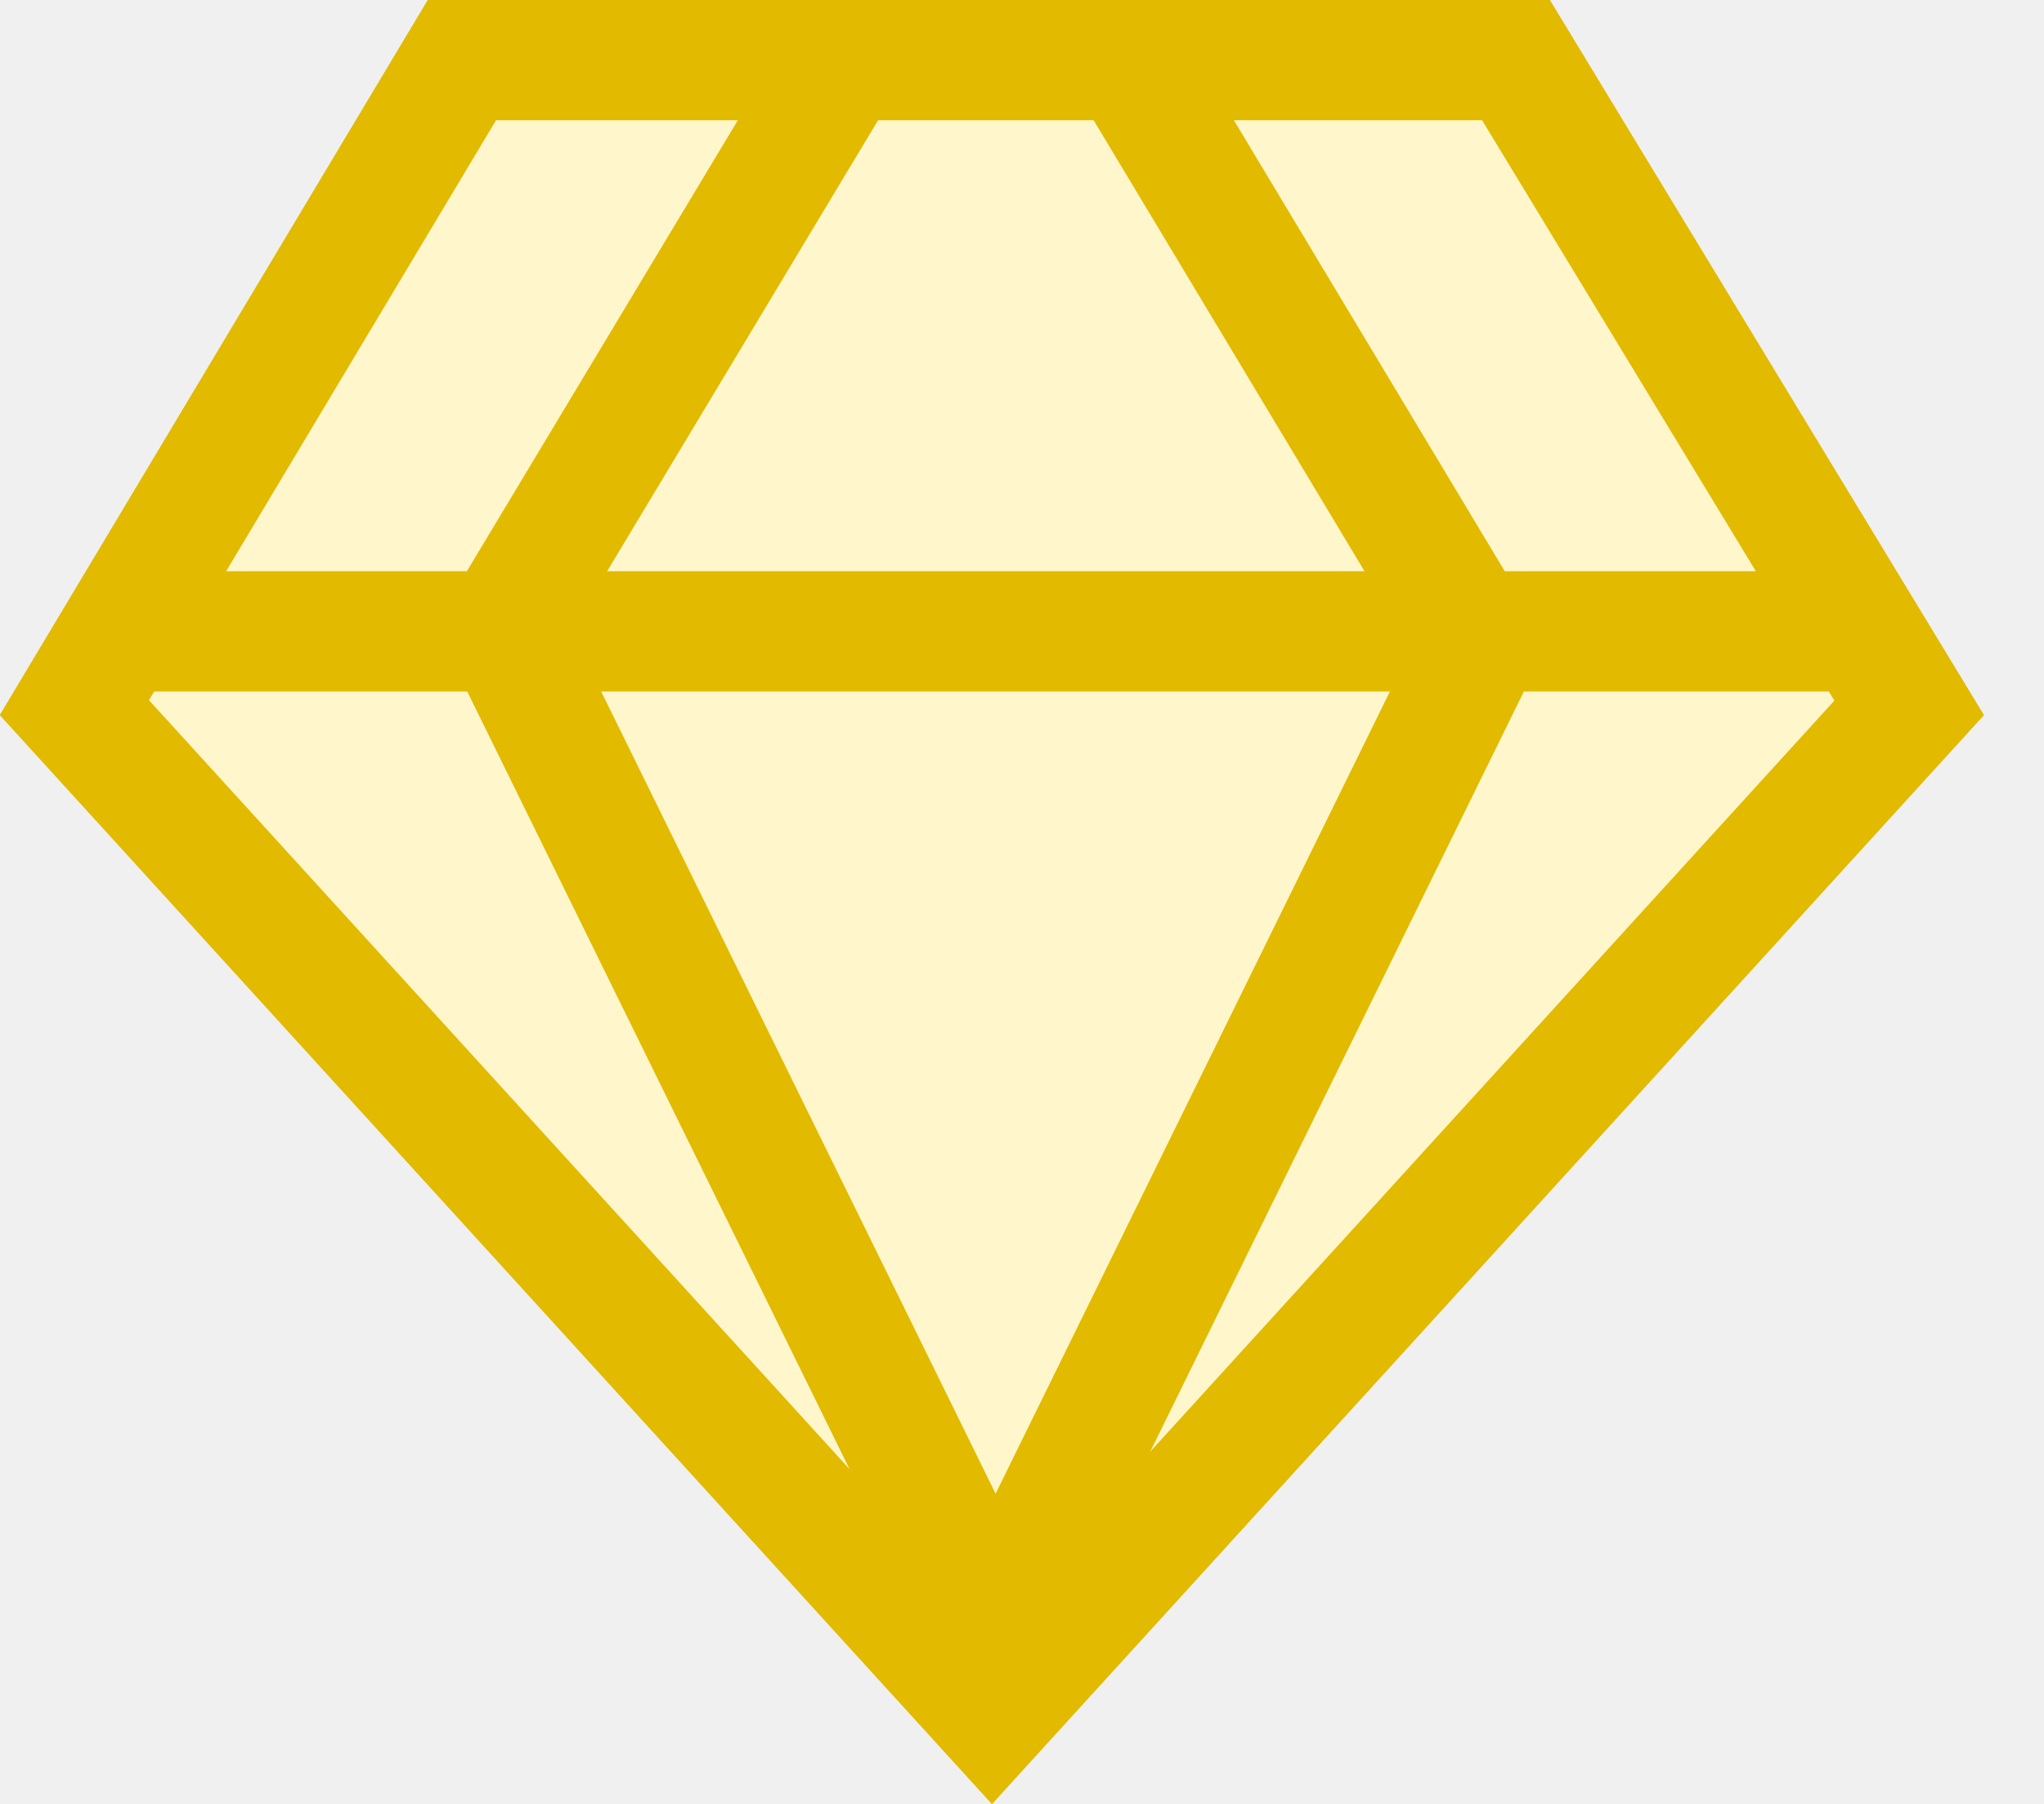
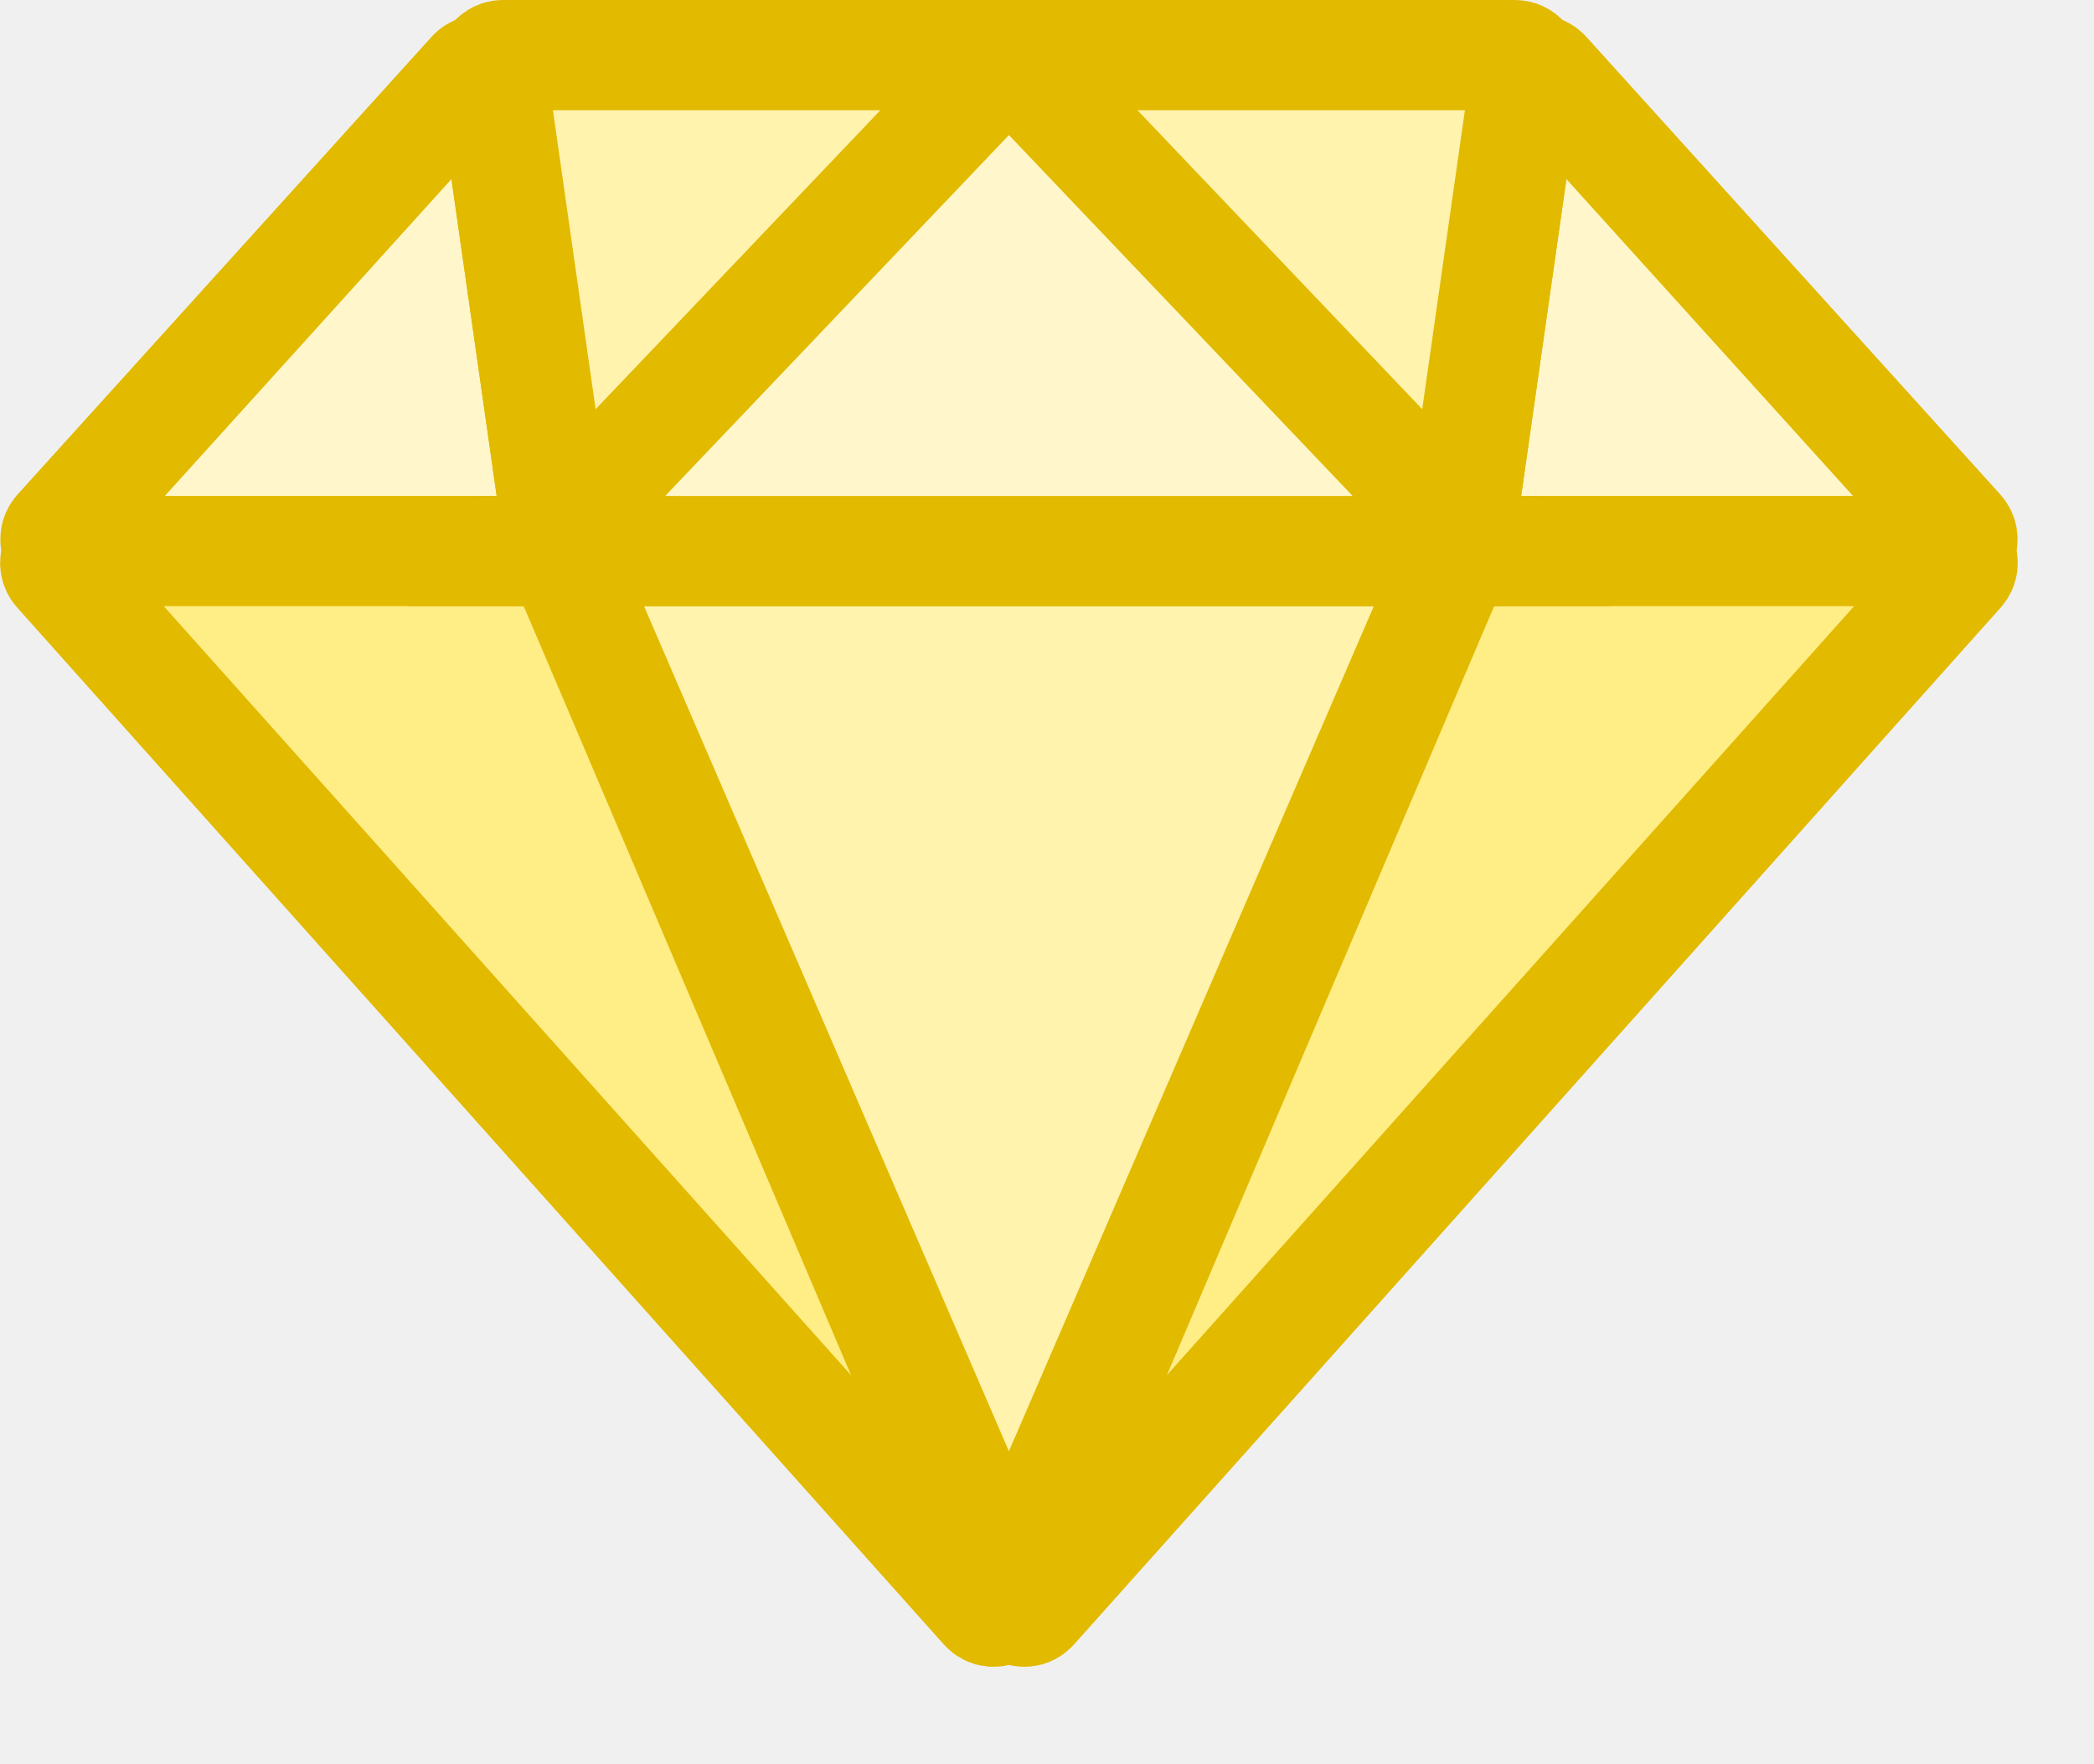
- <svg xmlns="http://www.w3.org/2000/svg" width="17" height="15" viewBox="0 0 17 15" fill="none">
-   <g clip-path="url(#clip0_2733_712)">
-     <path d="M12.608 0.5L15.878 5.886L8.25 14.258L0.619 5.884L3.842 0.5H12.608Z" fill="#FFF7CB" stroke="#E2BA00" />
-     <path d="M12.608 0.5L15.878 5.886L8.25 14.258L0.619 5.884L3.842 0.5H12.608Z" fill="#FFF7CB" stroke="#E2BA00" />
-     <path d="M1 5.25H15.5" stroke="#E2BA00" />
-     <path d="M4.06 5.426L7.338 -0.029" stroke="#E2BA00" />
-     <path d="M4.06 4.971L8.5 14" stroke="#E2BA00" />
-     <path d="M12.5 4.971L8.061 14" stroke="#E2BA00" />
-     <path d="M12.338 5.426L9.061 -0.029" stroke="#E2BA00" />
-   </g>
-   <defs>
-     <clipPath id="clip0_2733_712">
-       <rect width="17" height="15" fill="white" />
-     </clipPath>
-   </defs>
+ <svg xmlns="http://www.w3.org/2000/svg" width="19" height="16" viewBox="0 0 19 16" fill="none">
+   <path d="M5.083 5H0.61C0.517 5 0.469 4.89 0.531 4.821L4.287 0.669C4.348 0.602 4.46 0.636 4.473 0.726L5.083 5Z" fill="#FFF7CB" stroke="#E2BA00" />
+   <path d="M13.226 5H17.699C17.792 5 17.841 4.89 17.778 4.821L14.022 0.669C13.961 0.602 13.849 0.636 13.836 0.726L13.226 5Z" fill="#FFF7CB" stroke="#E2BA00" />
+   <path d="M5.083 5H0.608C0.516 5 0.467 5.109 0.528 5.179L8.936 14.587C9.017 14.678 9.162 14.585 9.115 14.474L5.083 5Z" fill="#FFED85" stroke="#E2BA00" />
+   <path d="M13.226 5H17.701C17.793 5 17.842 5.109 17.781 5.179L9.373 14.587C9.292 14.678 9.147 14.585 9.195 14.474L13.226 5Z" fill="#FFED85" stroke="#E2BA00" />
+   <path d="M13.226 5H5.083L9.056 14.201C9.093 14.287 9.216 14.287 9.253 14.201L13.226 5Z" fill="#FFF3AD" stroke="#E2BA00" />
+   <path d="M13.745 0.5H4.564C4.499 0.5 4.449 0.558 4.458 0.622L5.083 5H13.226L13.851 0.622C13.861 0.558 13.81 0.5 13.745 0.5Z" fill="#FFF3AD" stroke="#E2BA00" />
+   <path d="M13.44 5H4.869L9.077 0.582C9.119 0.537 9.19 0.537 9.232 0.582L13.44 5Z" fill="#FFF7CB" stroke="#E2BA00" />
</svg>
